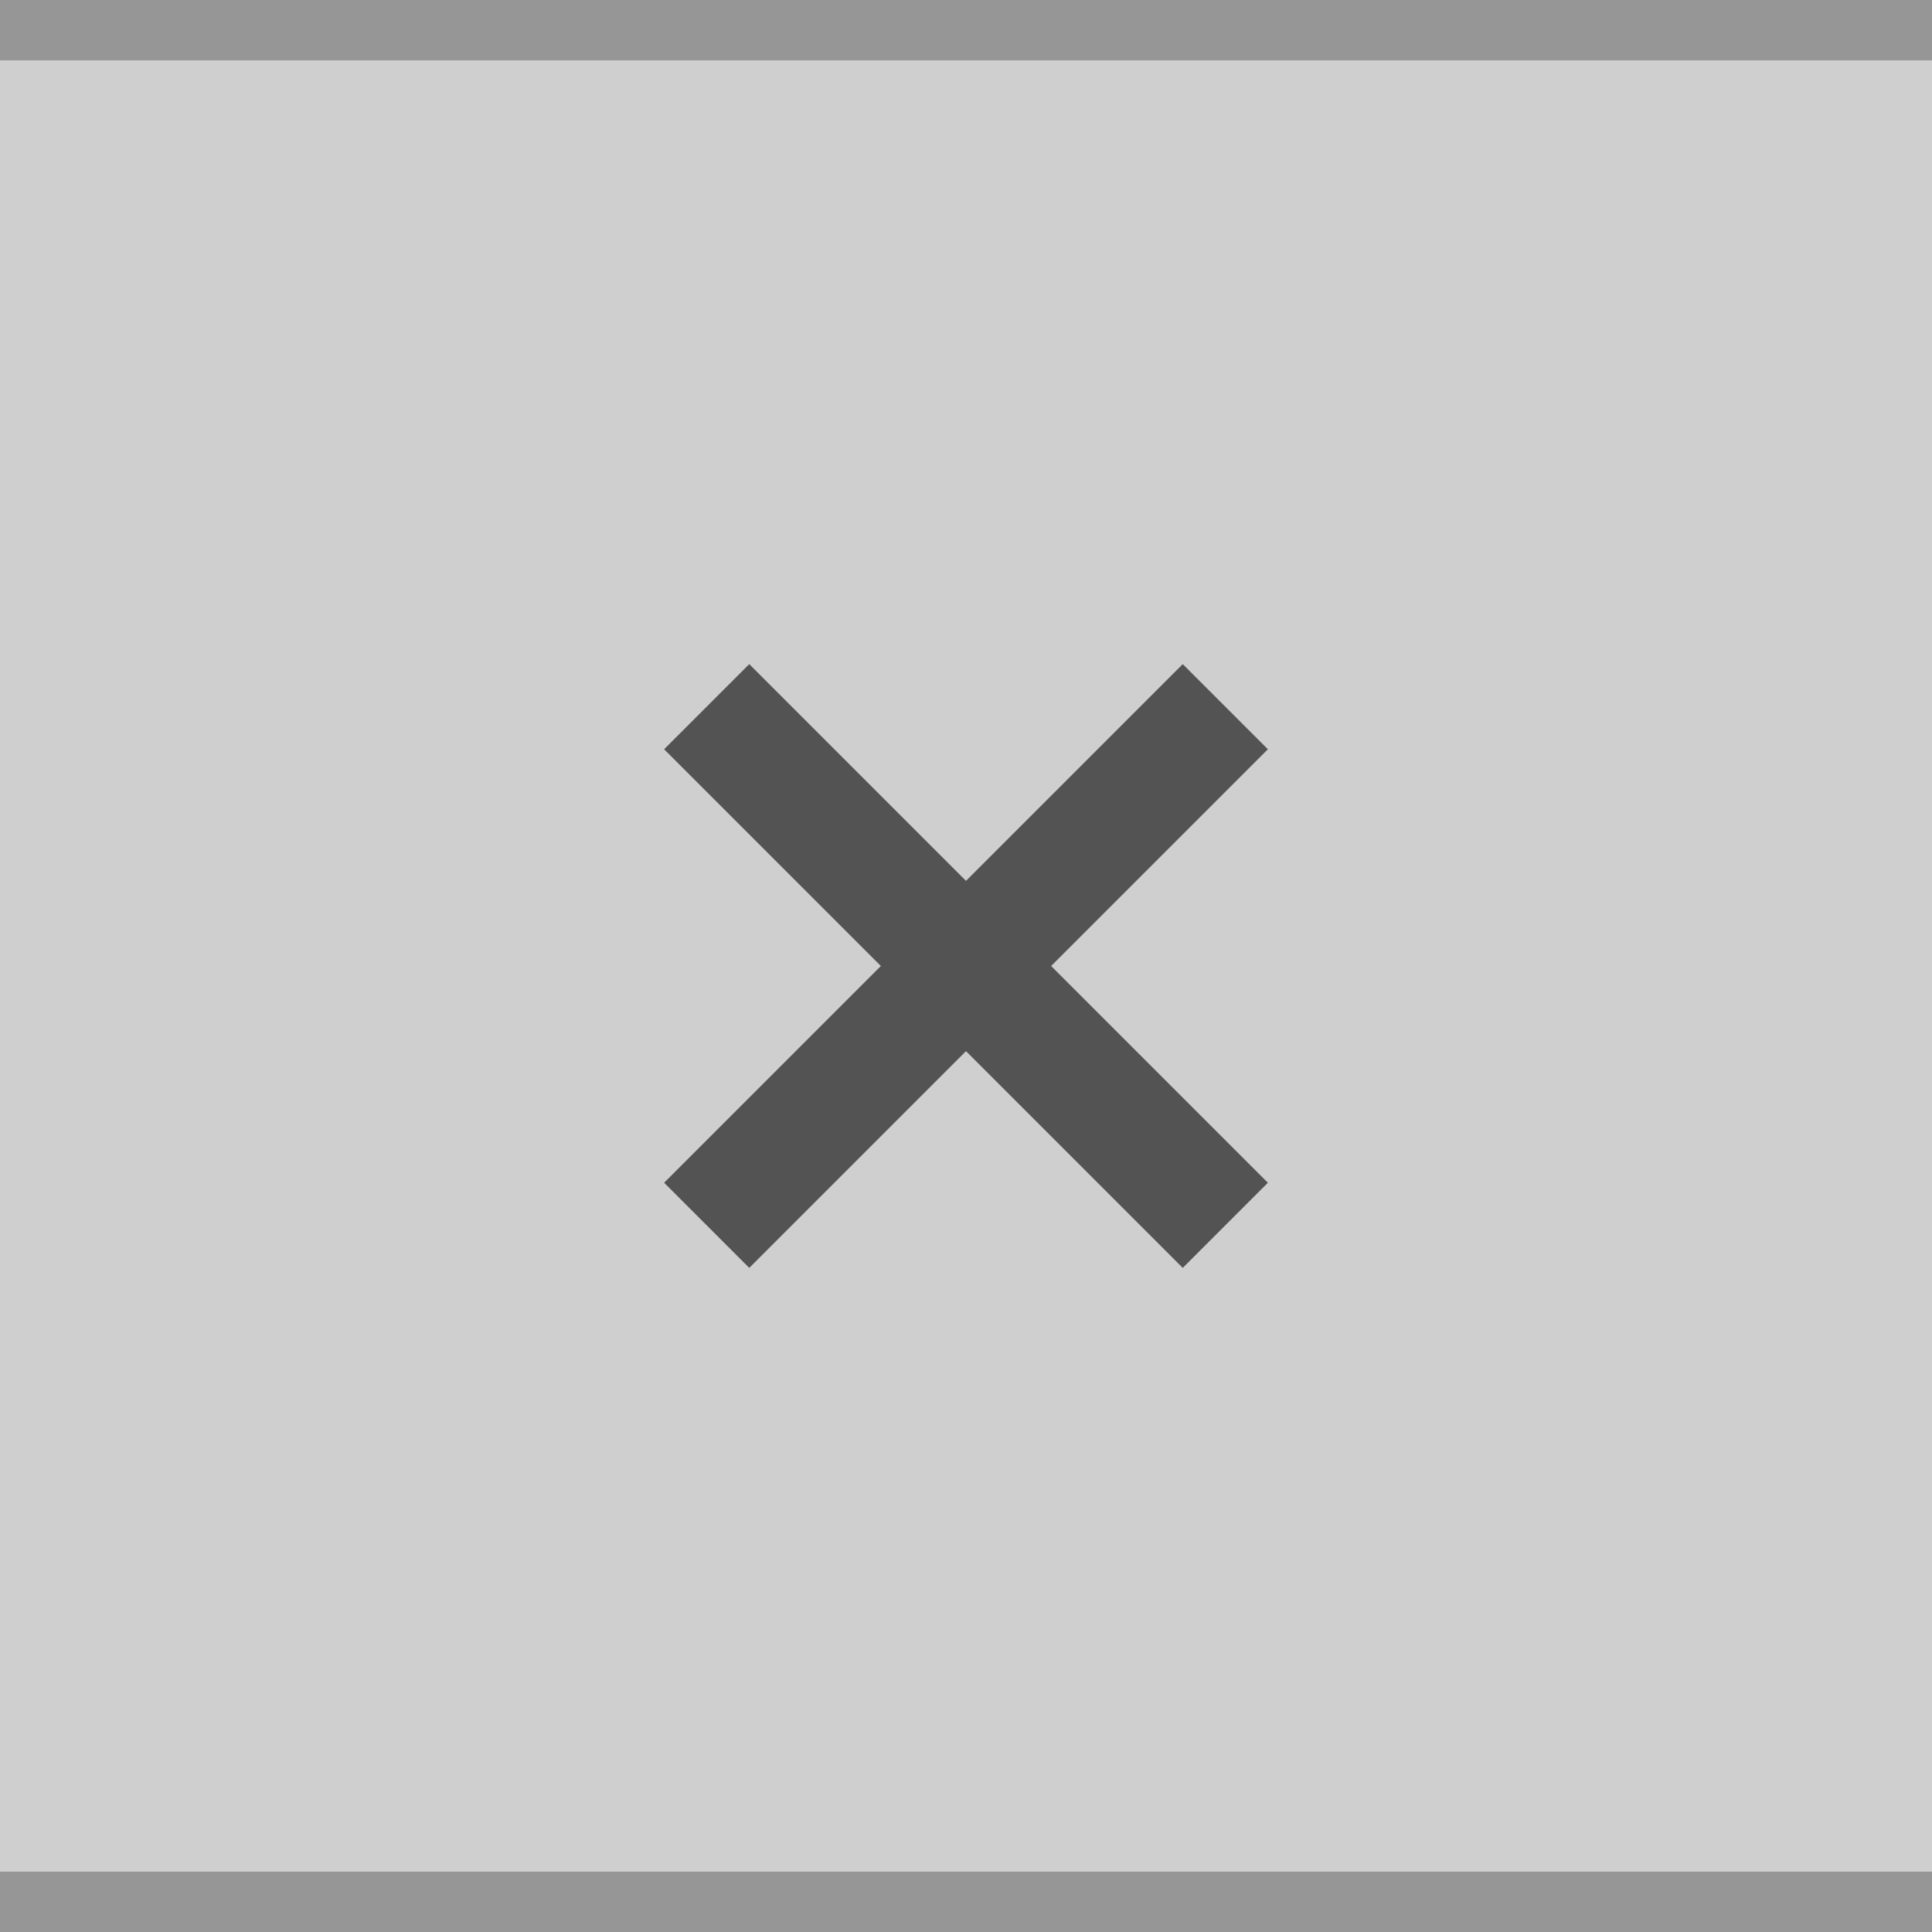
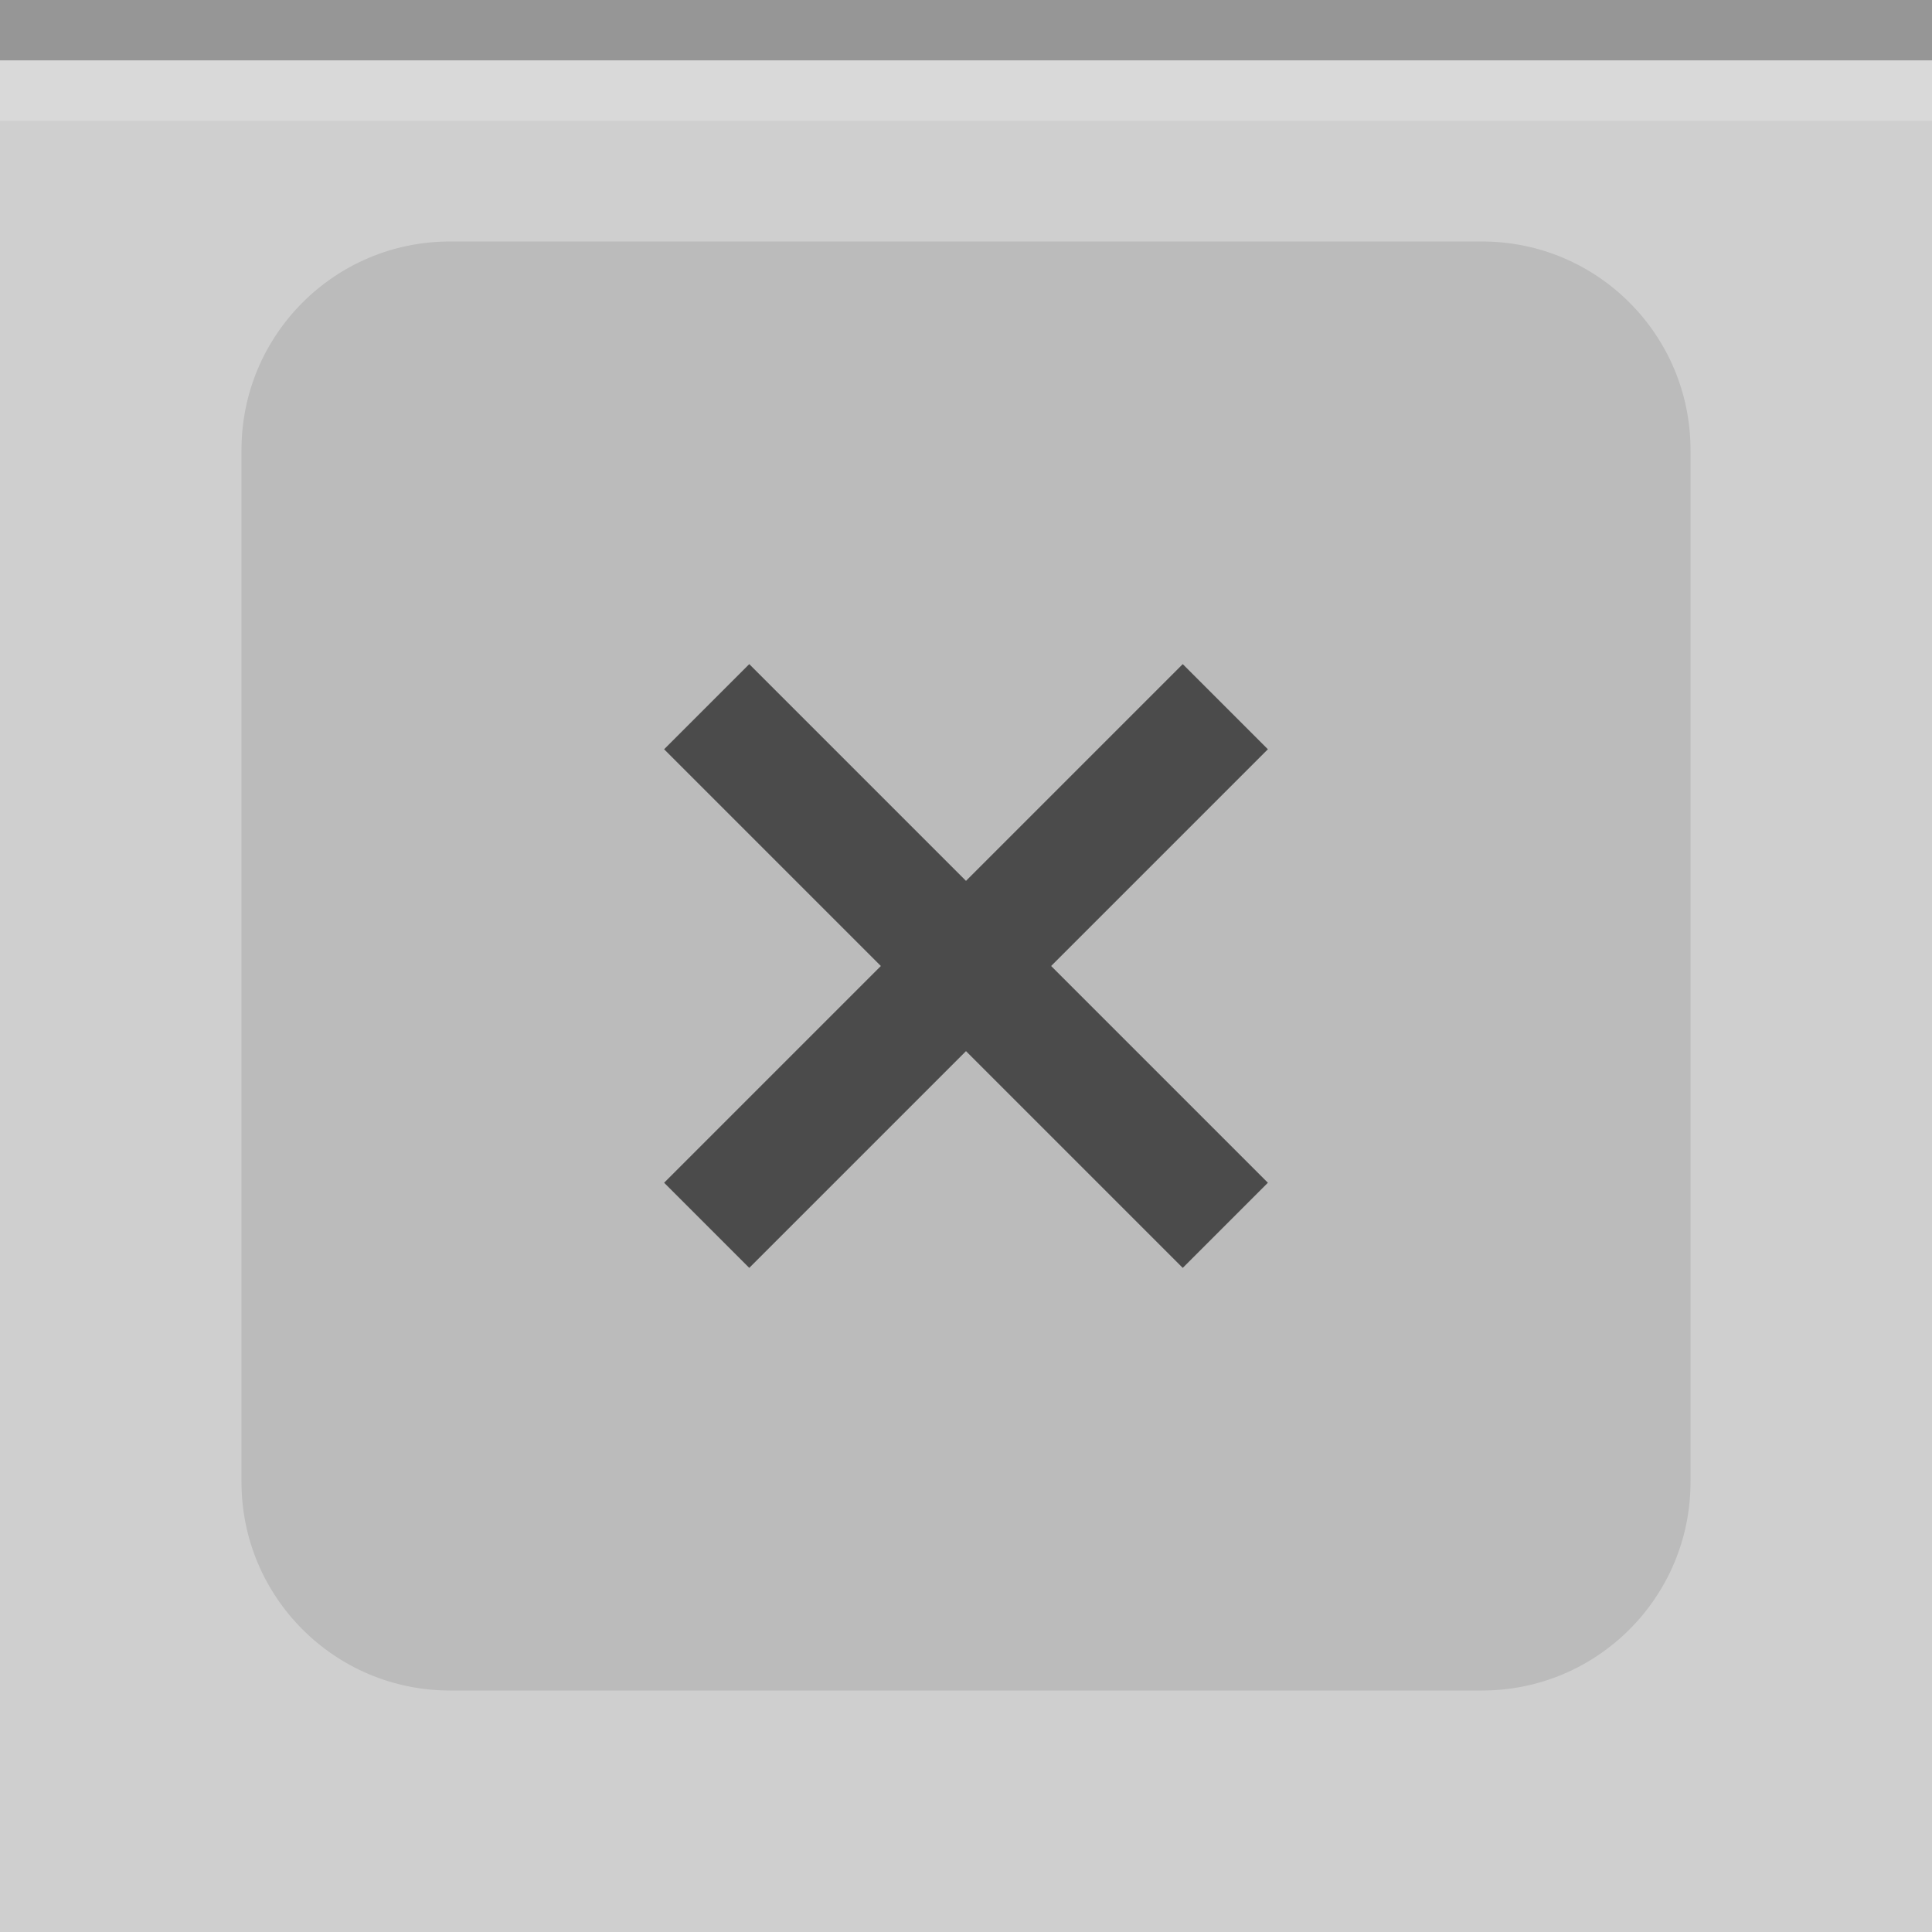
<svg xmlns="http://www.w3.org/2000/svg" width="32" height="32" viewBox="0 0 32 32" version="1.1" id="svg12">
  <defs id="defs16" />
  <rect width="32" height="32" fill="#E0E0E0" id="rect2" style="fill:#cfcfcf;fill-opacity:1" />
  <rect width="32" height="1" fill="#FFFFFF" fill-opacity="0.4" id="rect4" style="fill:#969696;fill-opacity:1" />
  <g fill="#000000" opacity="0.6" id="g10">
    <circle cx="16" cy="16" r="12" opacity="0" id="circle6" />
    <path d="M21 12.41L19.59 11 16 14.59 12.41 11 11 12.41 14.59 16 11 19.59 12.41 21 16 17.41 19.59 21 21 19.59 17.41 16z" id="path8" />
  </g>
-   <rect style="fill:#969696;fill-opacity:1" id="rect112" fill-opacity="0.4" fill="#FFFFFF" height="1" width="32" x="0" y="31" />
+   <rect ry="3.452" rx="3.452" y="4" x="4" width="24" height="24" fill="#E0E0E0" id="rect2-6" style="opacity:0.1;fill:#000000;fill-opacity:1;stroke-width:0.75" />
+   <rect width="32" height="1" id="rect4-3" x="0" y="1" style="opacity:0.2;fill:#ffffff;fill-opacity:1;stroke-width:4" />
</svg>
